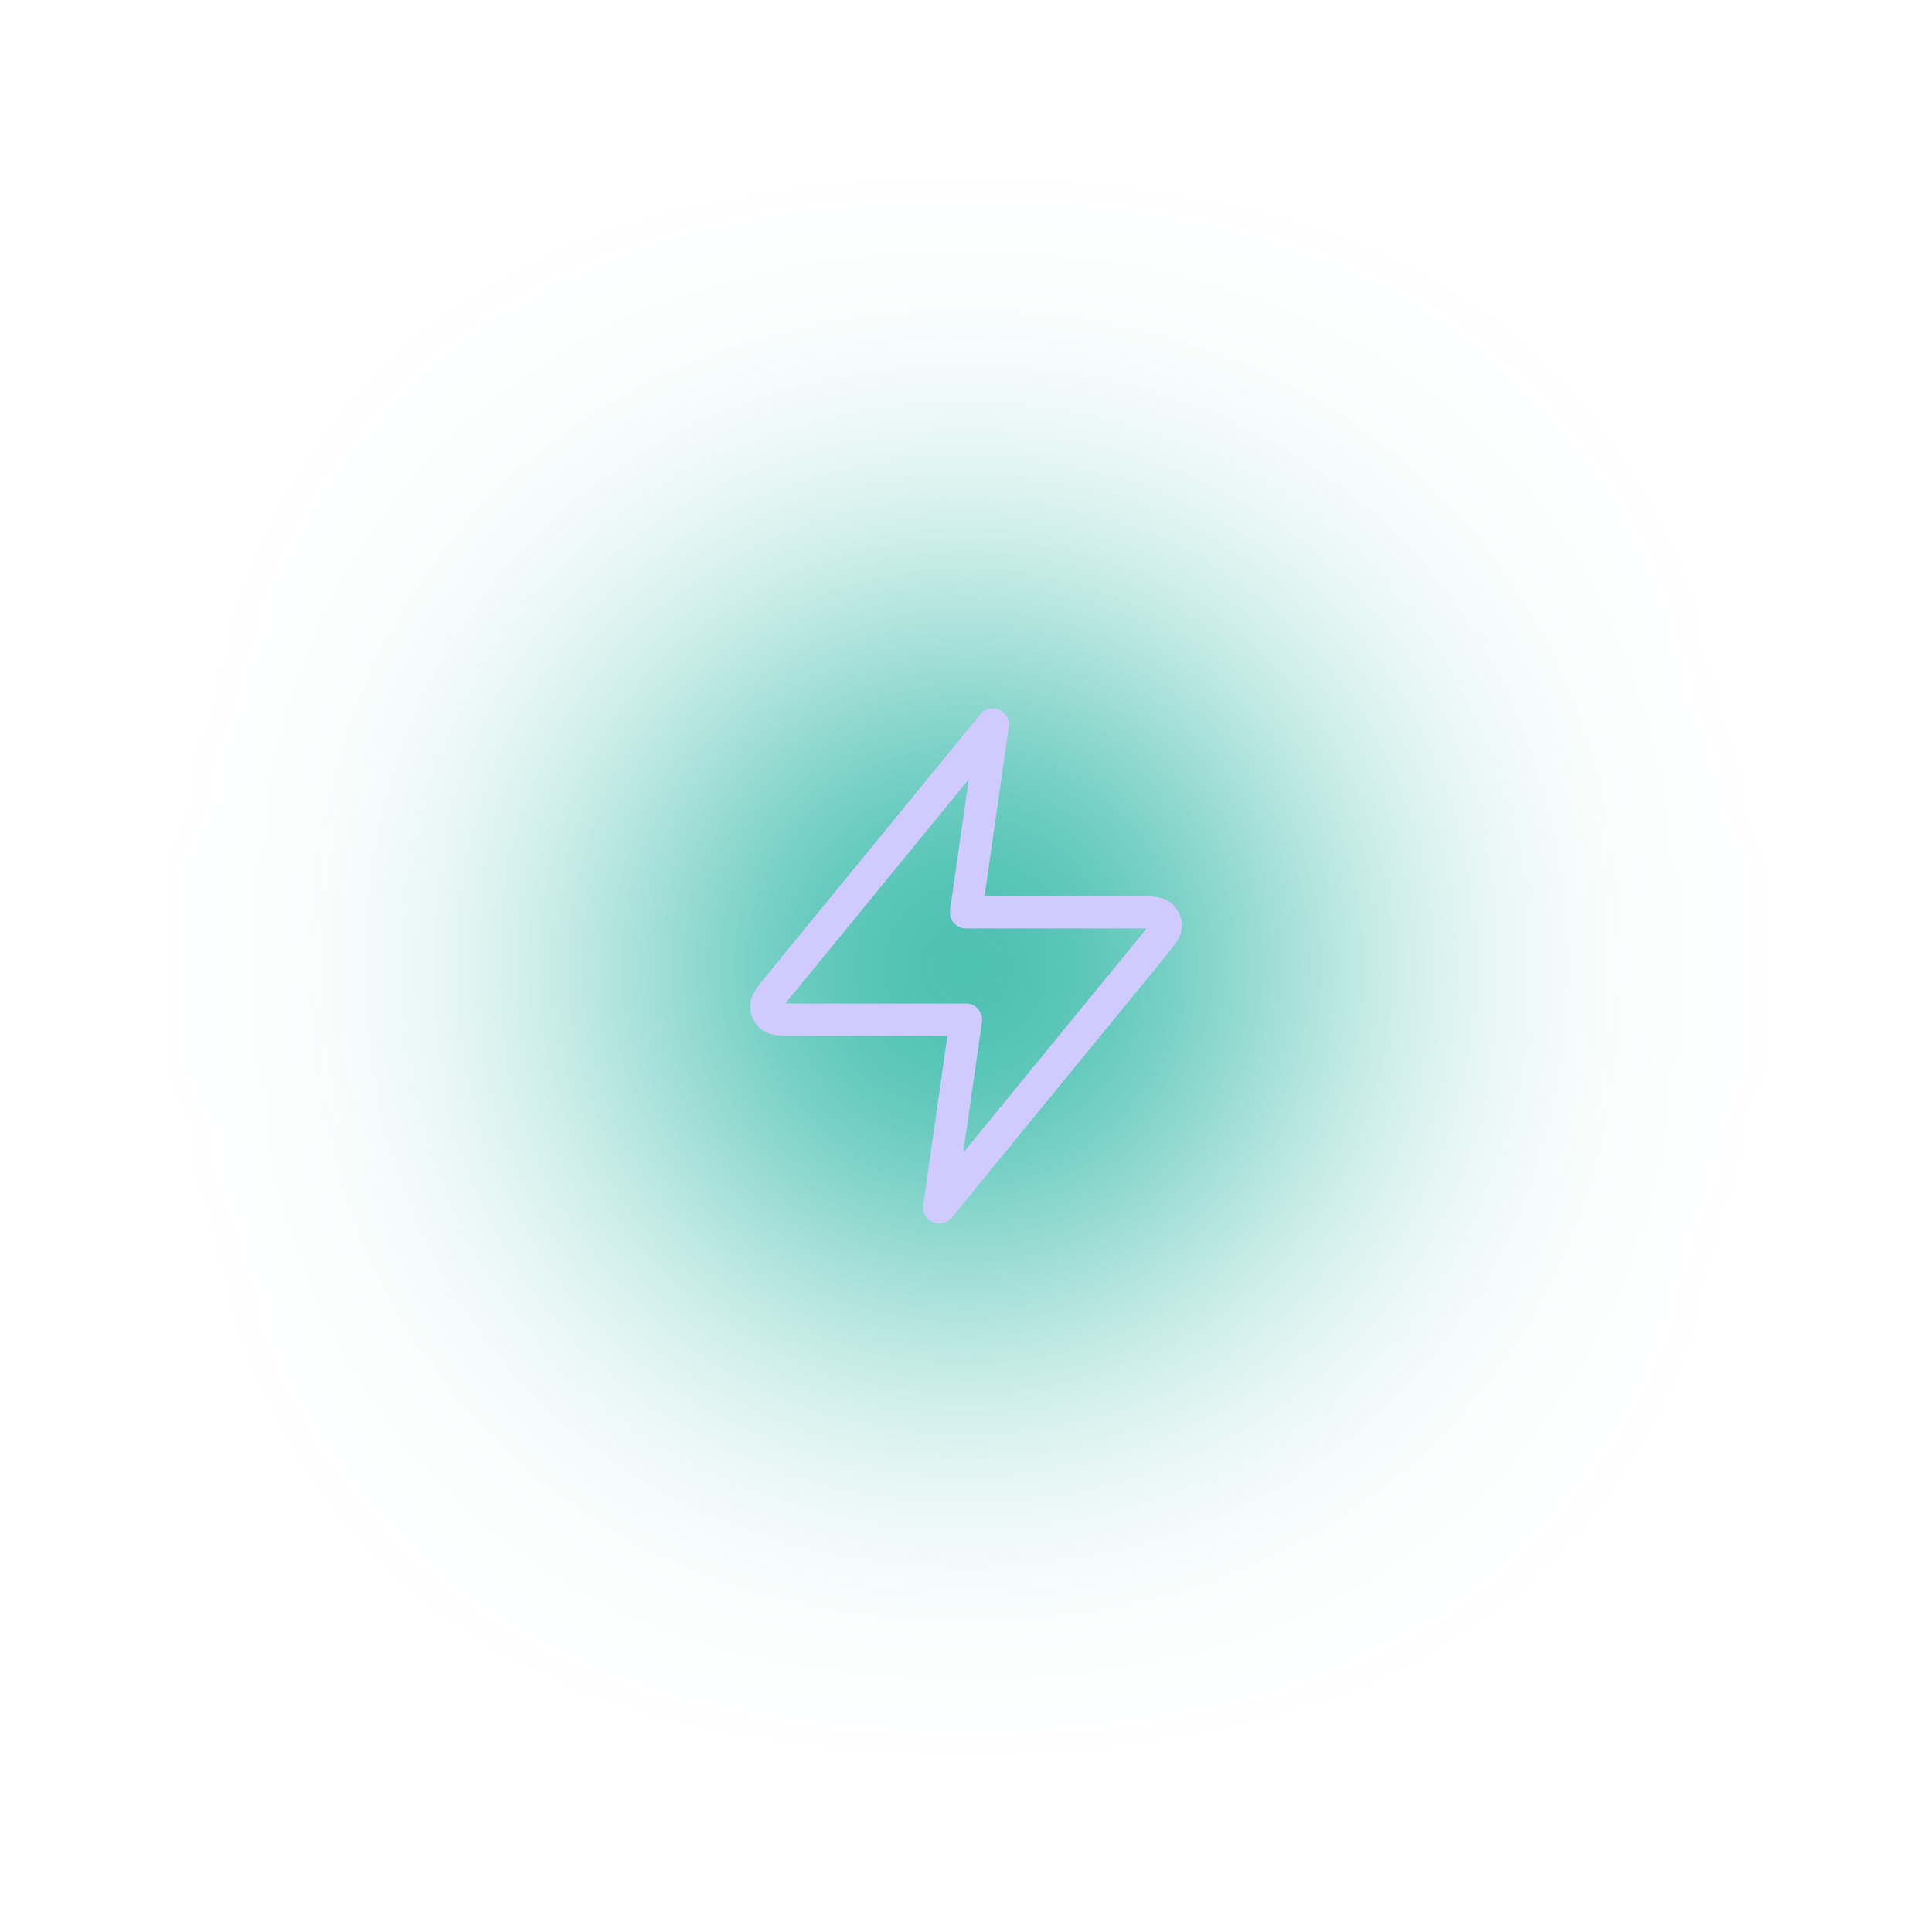
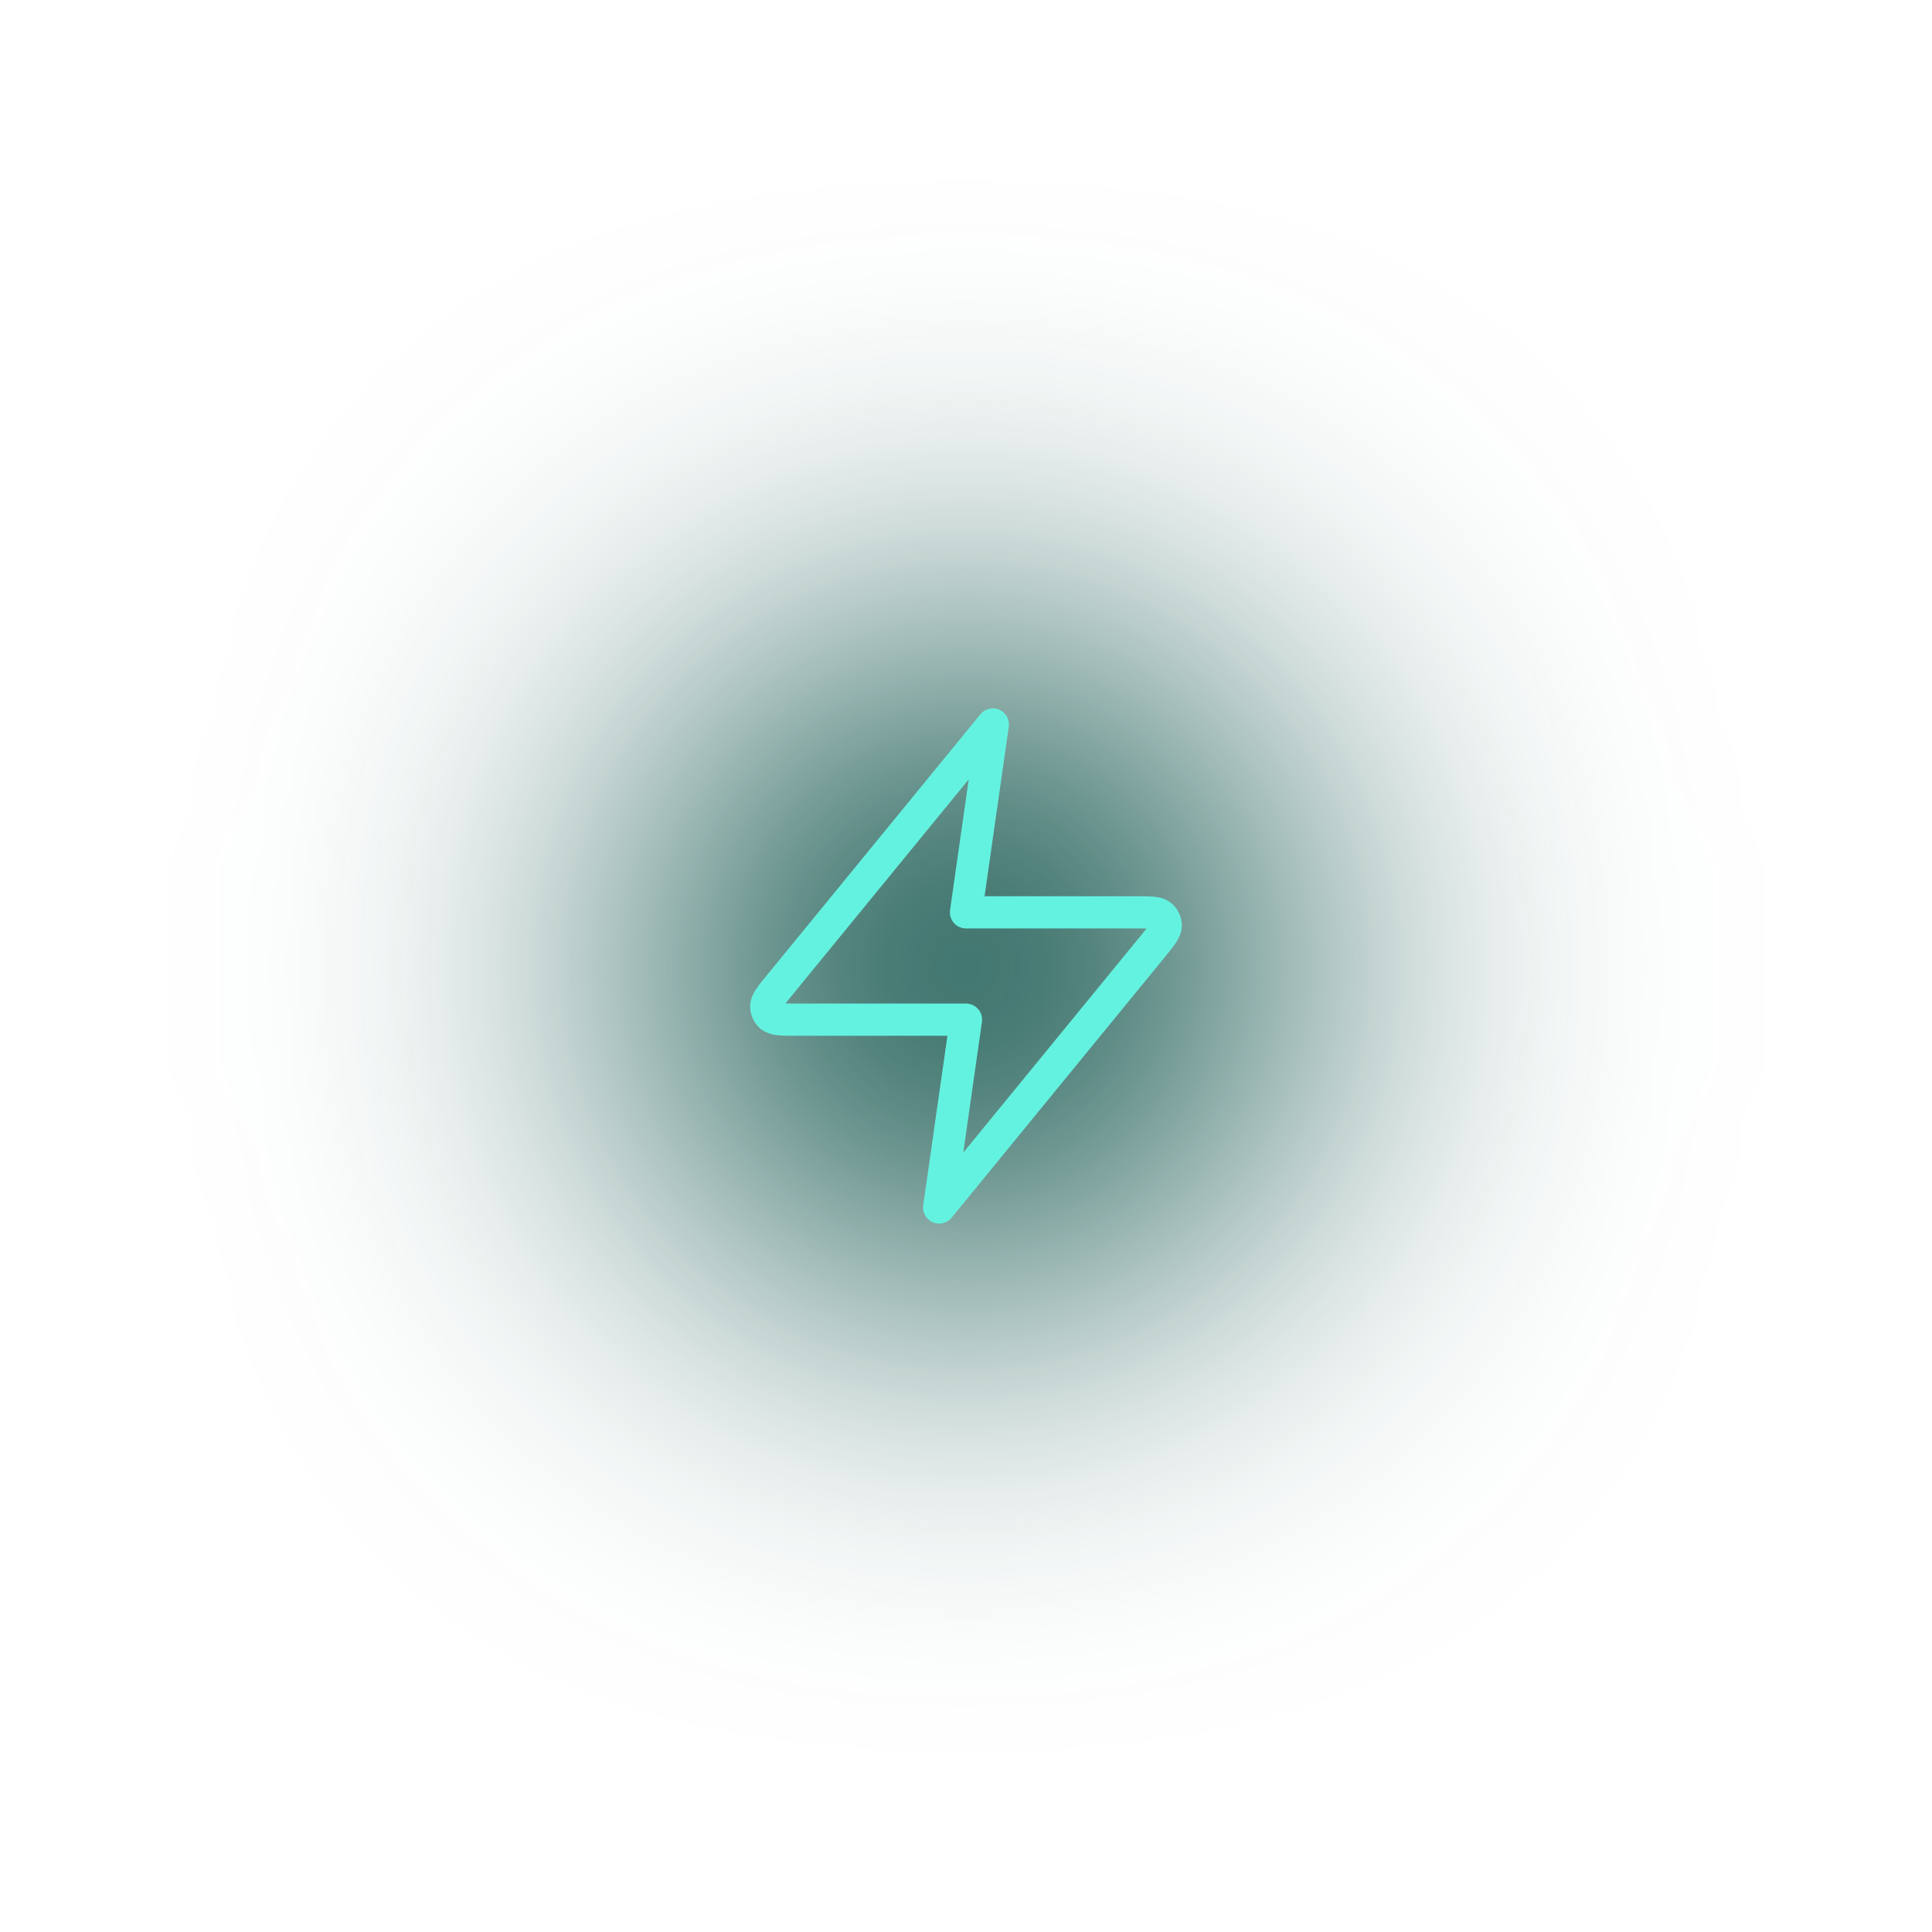
<svg xmlns="http://www.w3.org/2000/svg" width="72" height="72" viewBox="0 0 72 72" fill="none">
-   <g filter="url(#filter0_f_2698_21102)">
-     <circle cx="36" cy="36" r="12" fill="#0FAC98" />
+   <g filter="url(#filter0_f_1_7)">
+     <circle cx="36" cy="36" r="12" fill="#00473E" />
  </g>
-   <path d="M37 27L29.069 36.693C28.727 37.111 28.556 37.32 28.555 37.496C28.553 37.649 28.622 37.794 28.741 37.89C28.879 38 29.148 38 29.688 38H36L35 45L42.931 35.307C43.272 34.889 43.443 34.68 43.444 34.504C43.446 34.351 43.377 34.206 43.258 34.11C43.12 34 42.851 34 42.311 34H36L37 27Z" stroke="#D0CAFF" stroke-width="1.2" stroke-linecap="round" stroke-linejoin="round" />
+   <path d="M37 27L29.069 36.693C28.727 37.111 28.556 37.32 28.555 37.496C28.553 37.649 28.622 37.794 28.741 37.89C28.879 38 29.148 38 29.688 38H36L35 45L42.931 35.307C43.272 34.889 43.443 34.68 43.444 34.504C43.446 34.351 43.377 34.206 43.258 34.11C43.12 34 42.851 34 42.311 34H36L37 27Z" stroke="#64F2E0" stroke-width="1.2" stroke-linecap="round" stroke-linejoin="round" />
  <defs>
-     <filter id="filter0_f_2698_21102" x="0" y="0" width="72" height="72" filterUnits="userSpaceOnUse" color-interpolation-filters="sRGB">
+     <filter id="filter0_f_1_7" x="0" y="0" width="72" height="72" filterUnits="userSpaceOnUse" color-interpolation-filters="sRGB">
      <feFlood flood-opacity="0" result="BackgroundImageFix" />
      <feBlend mode="normal" in="SourceGraphic" in2="BackgroundImageFix" result="shape" />
-       <feGaussianBlur stdDeviation="12" result="effect1_foregroundBlur_2698_21102" />
+       <feGaussianBlur stdDeviation="12" result="effect1_foregroundBlur_1_7" />
    </filter>
  </defs>
</svg>
